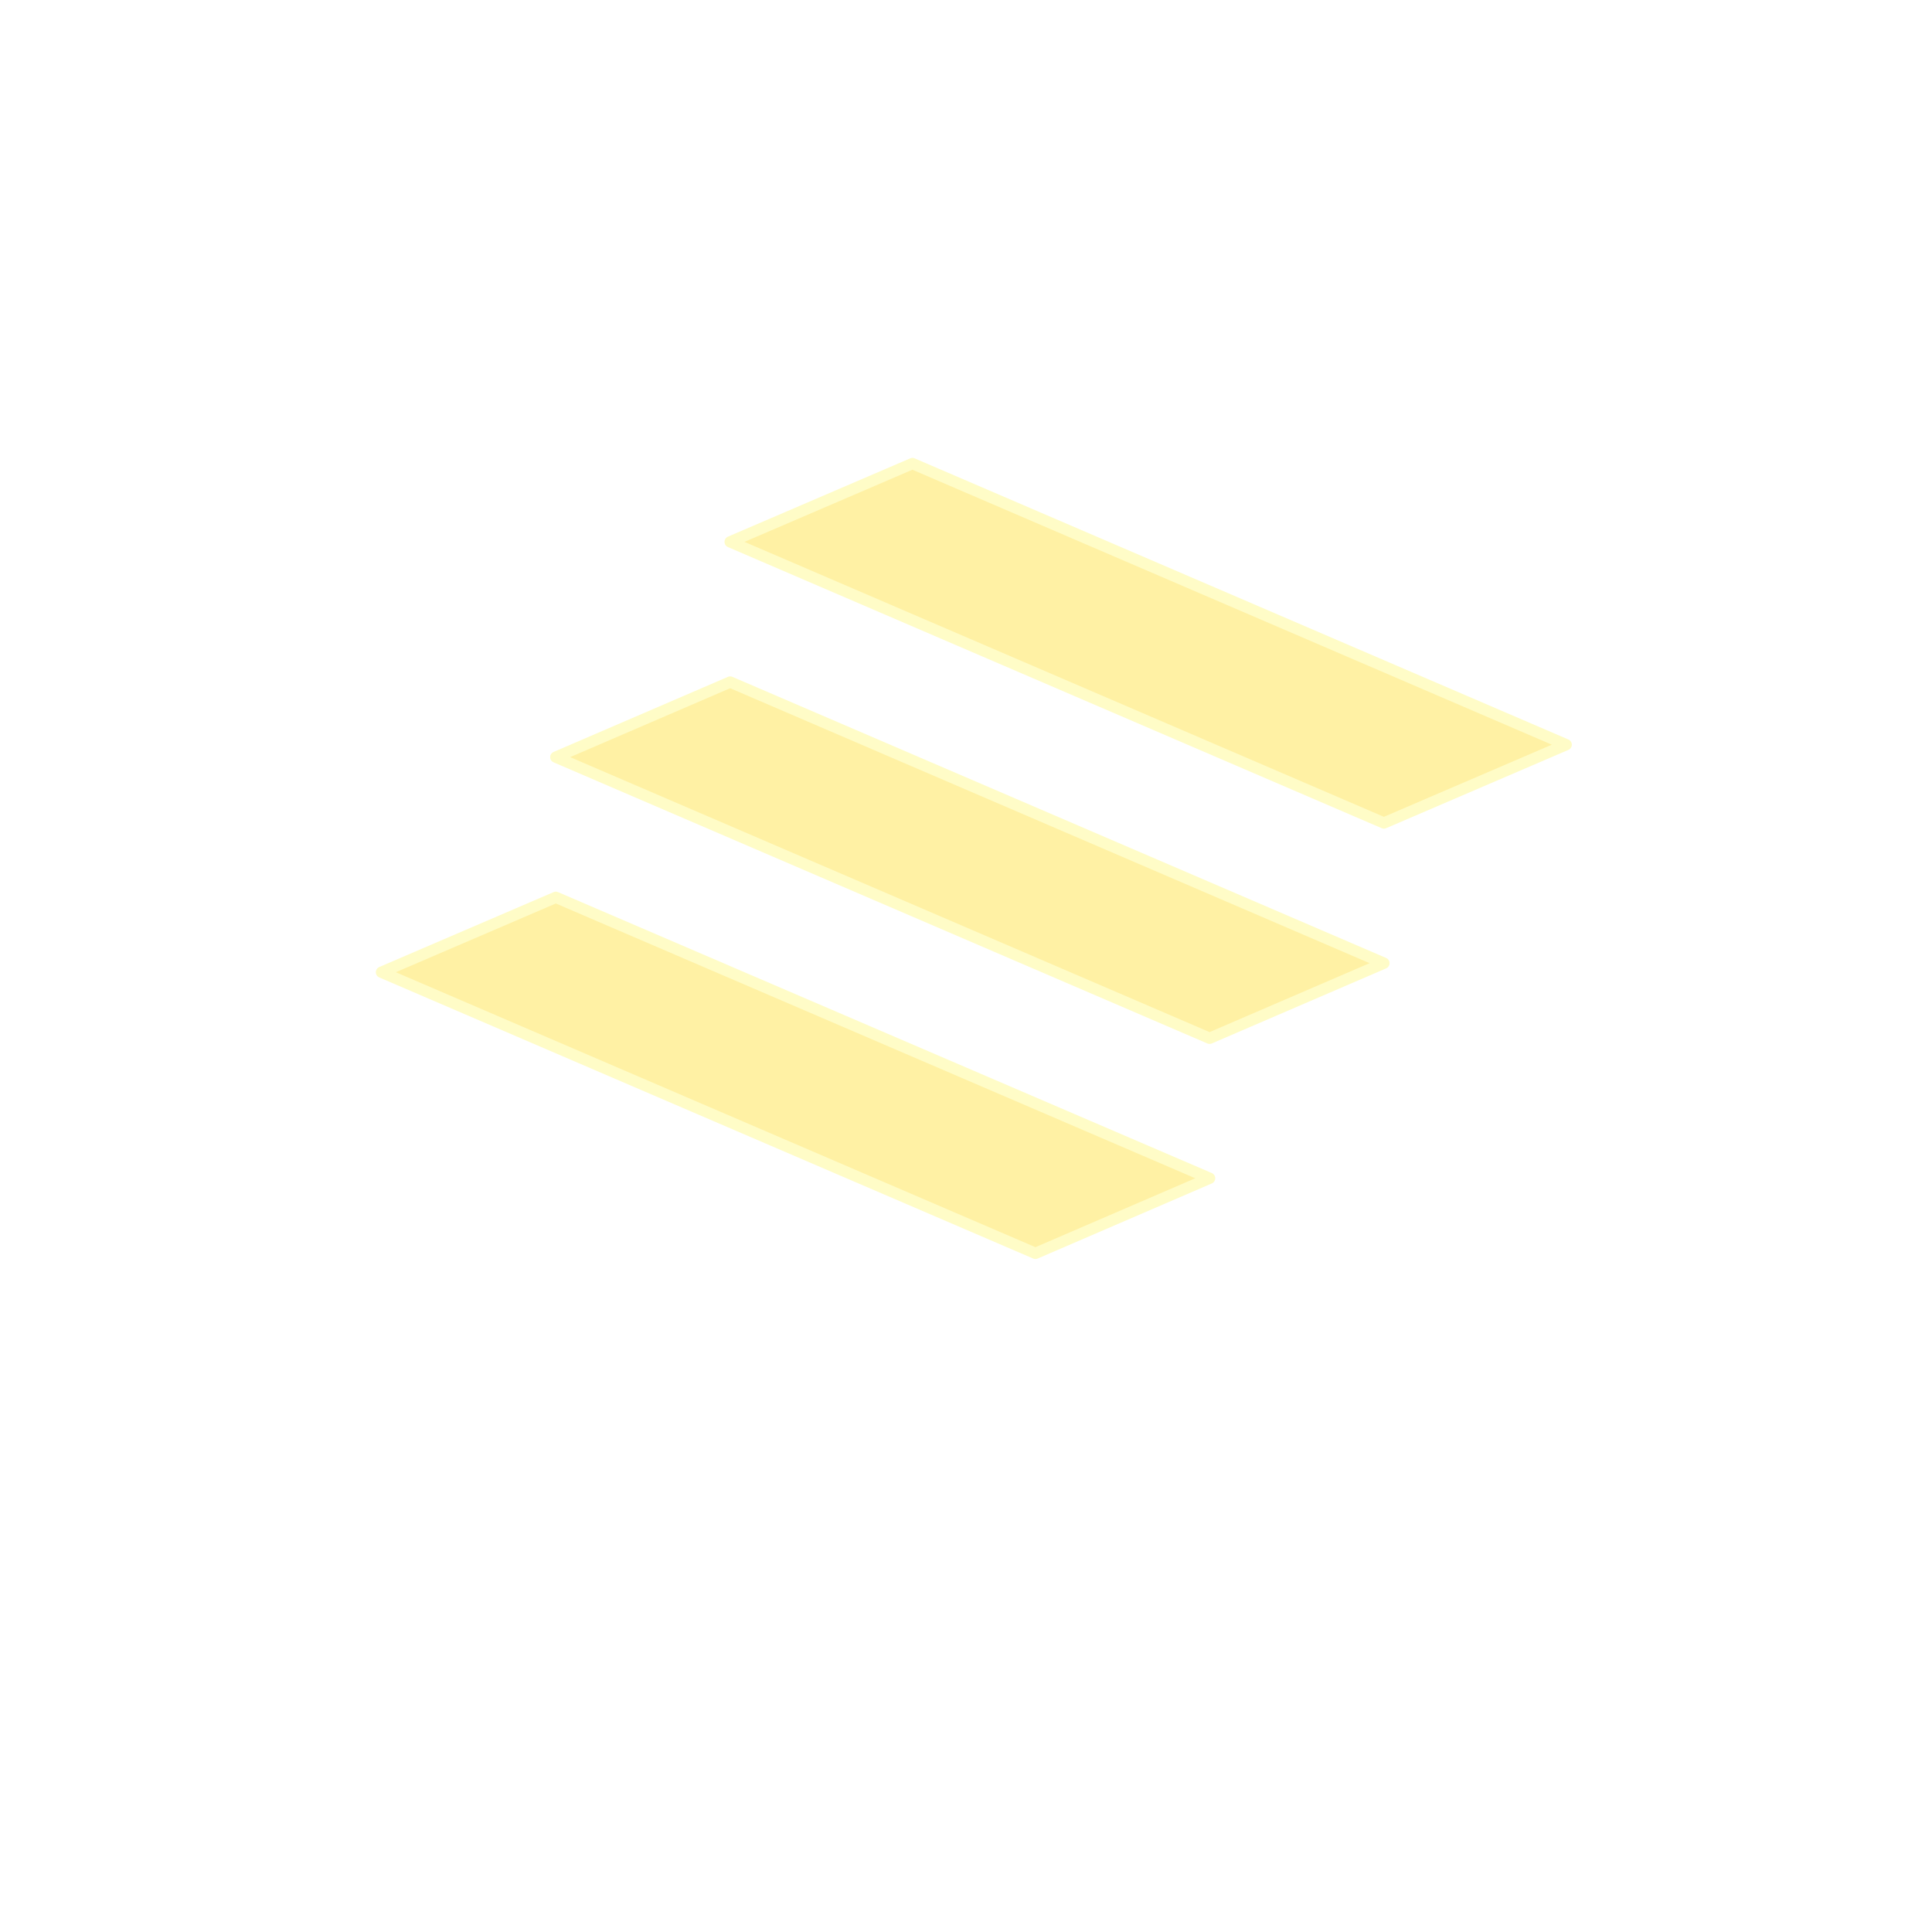
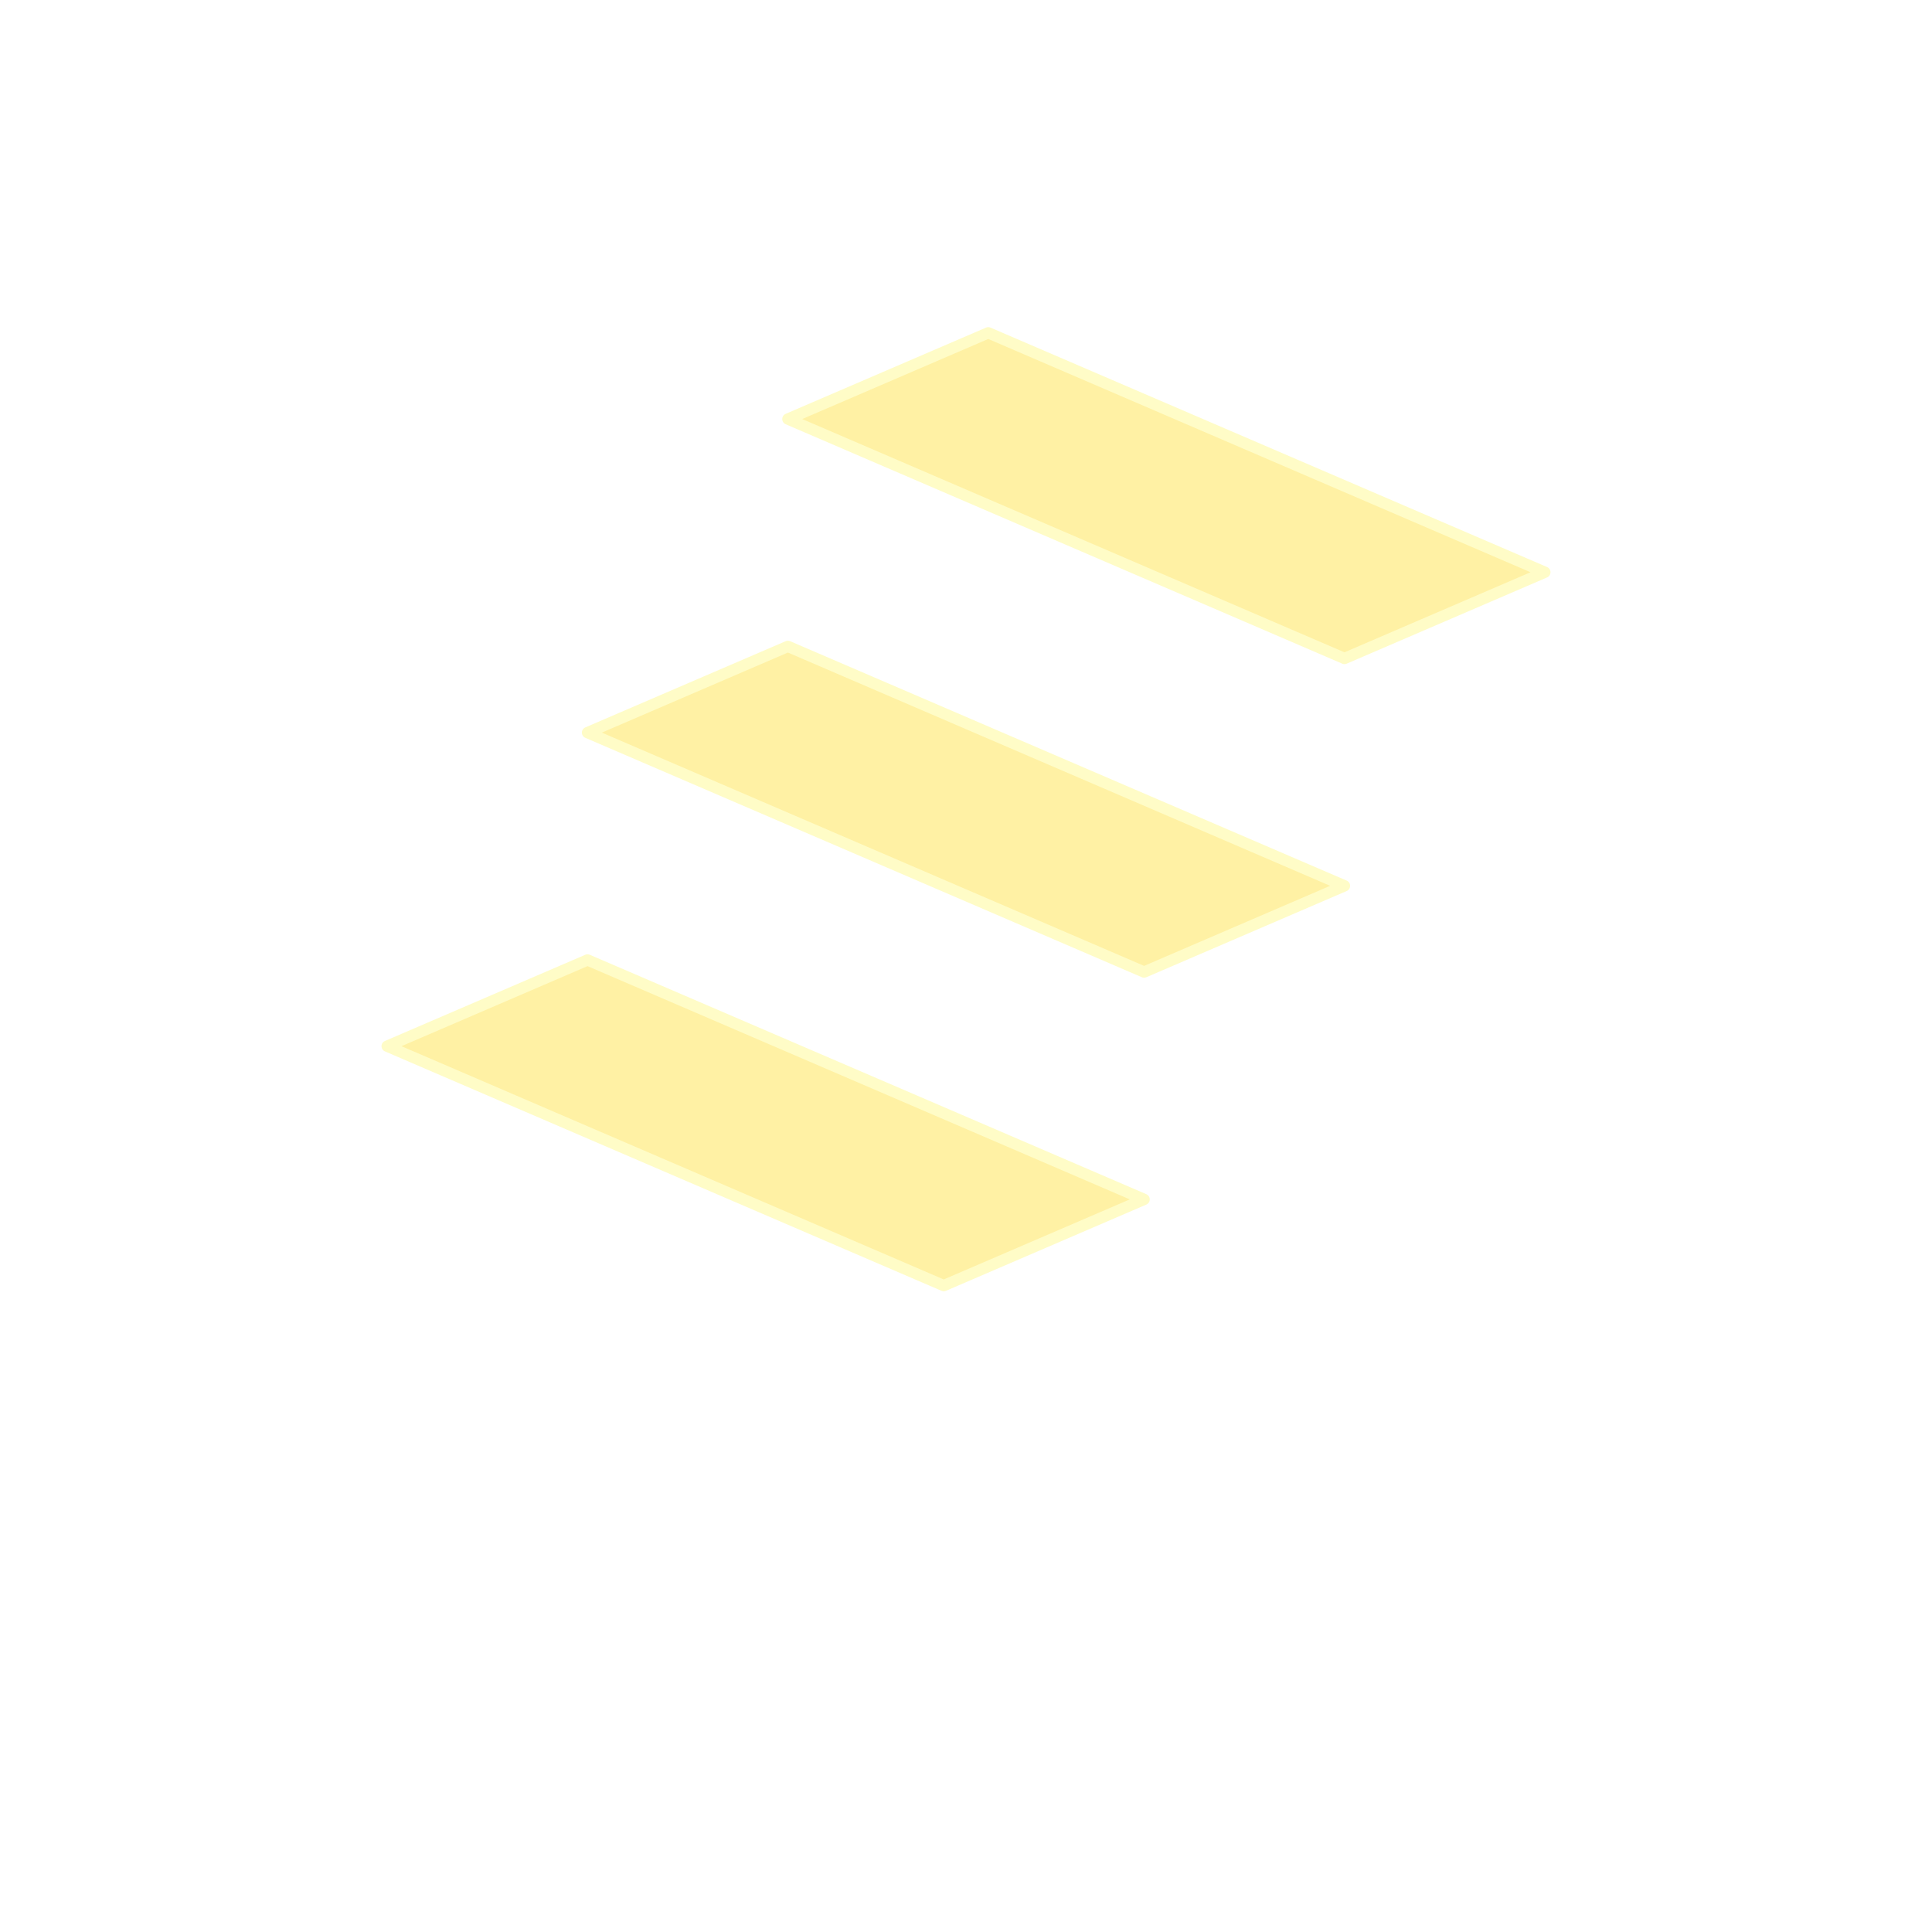
<svg xmlns="http://www.w3.org/2000/svg" width="1024" height="1024" viewBox="0 0 1024 1024">
-   <g fill="#FFF1A4" stroke="#FFFCC7" stroke-width="6" stroke-linejoin="round">
-     <polygon points="483.6,245.7 830.1,394.7 733.5,436.2 387,287.2" />
-     <polygon points="387,361.5 733.5,510.5 641.1,550.3 294.6,401.3" />
-     <polygon points="294.6,475.6 641.1,624.5 548.8,664.3 202.2,515.3" />
-   </g>
+   <path d="M523.8,176.4 L818.8,303.3 L712.6,349 L417.6,222.1 Z" fill="#FFF1A4" stroke="#FFFCC7" stroke-width="6" stroke-linejoin="round" stroke-linecap="round" />
+   <path d="M417.6,342.6 L712.6,469.5 L606.4,515.2 L311.4,388.3 Z" fill="#FFF1A4" stroke="#FFFCC7" stroke-width="6" stroke-linejoin="round" stroke-linecap="round" />
+   <path d="M311.4,508.8 L606.4,635.7 L500.2,681.4 L205.2,554.5 Z" fill="#FFF1A4" stroke="#FFFCC7" stroke-width="6" stroke-linejoin="round" stroke-linecap="round" />
</svg>
